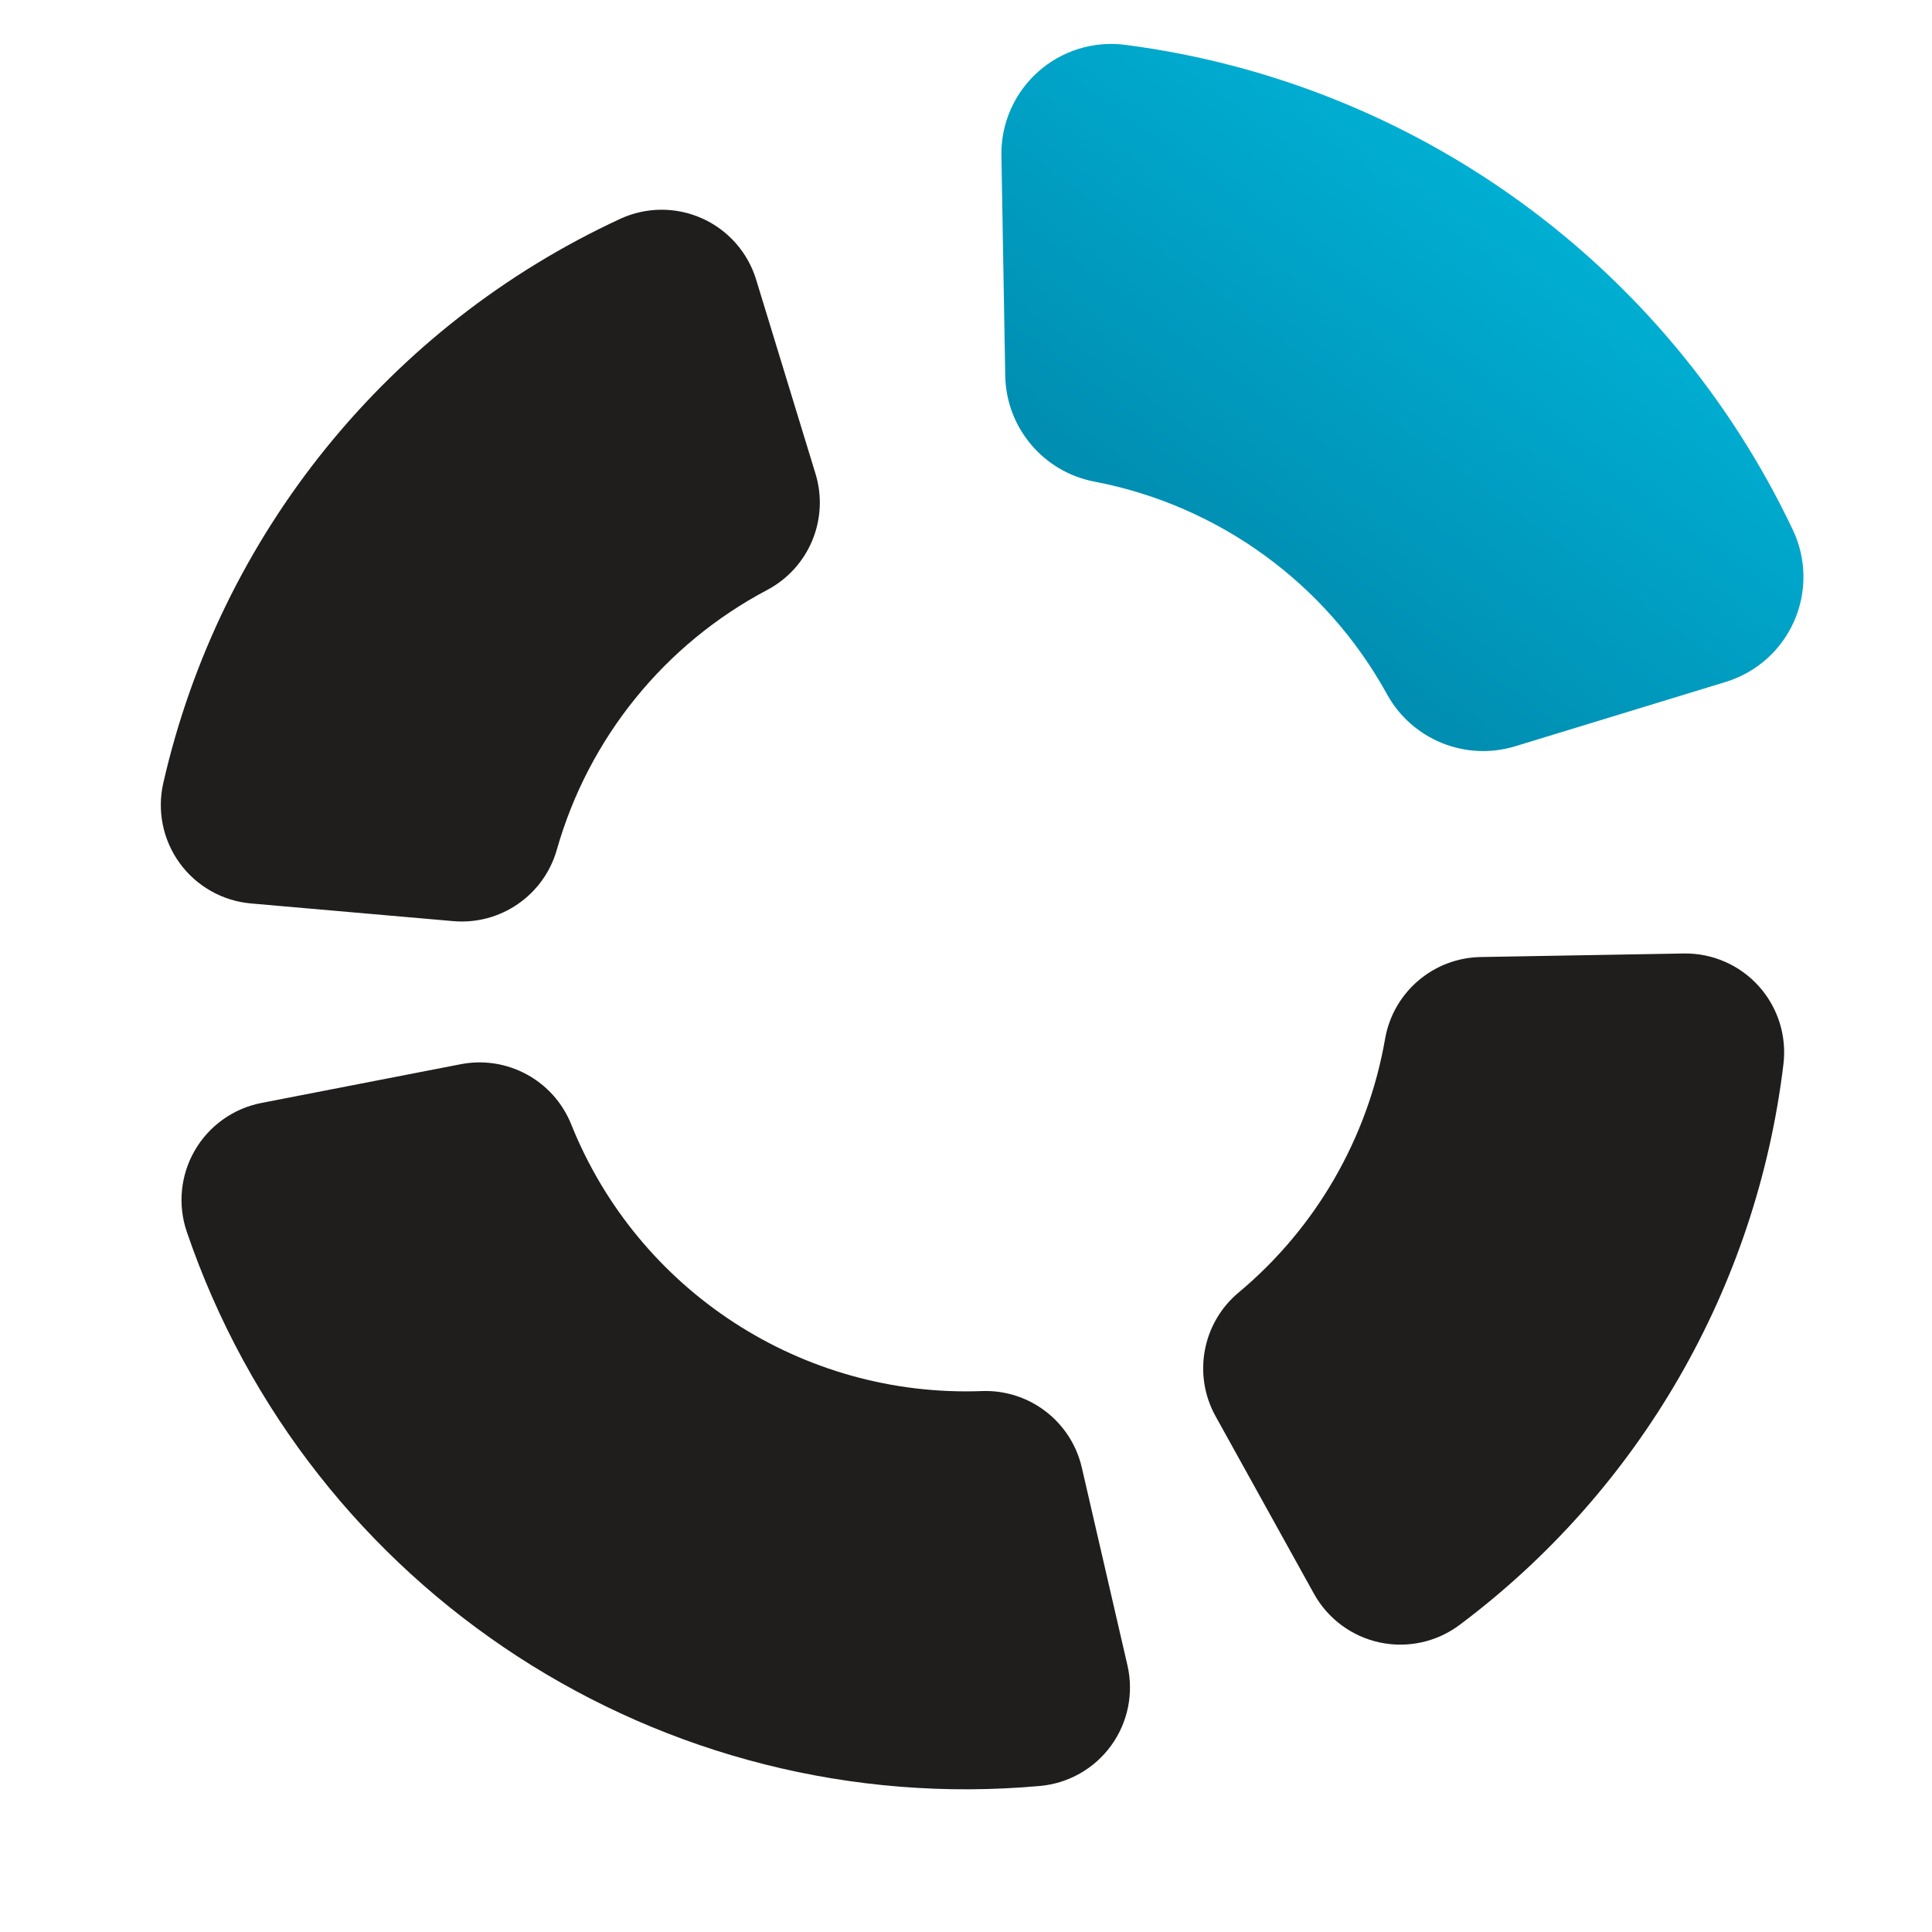
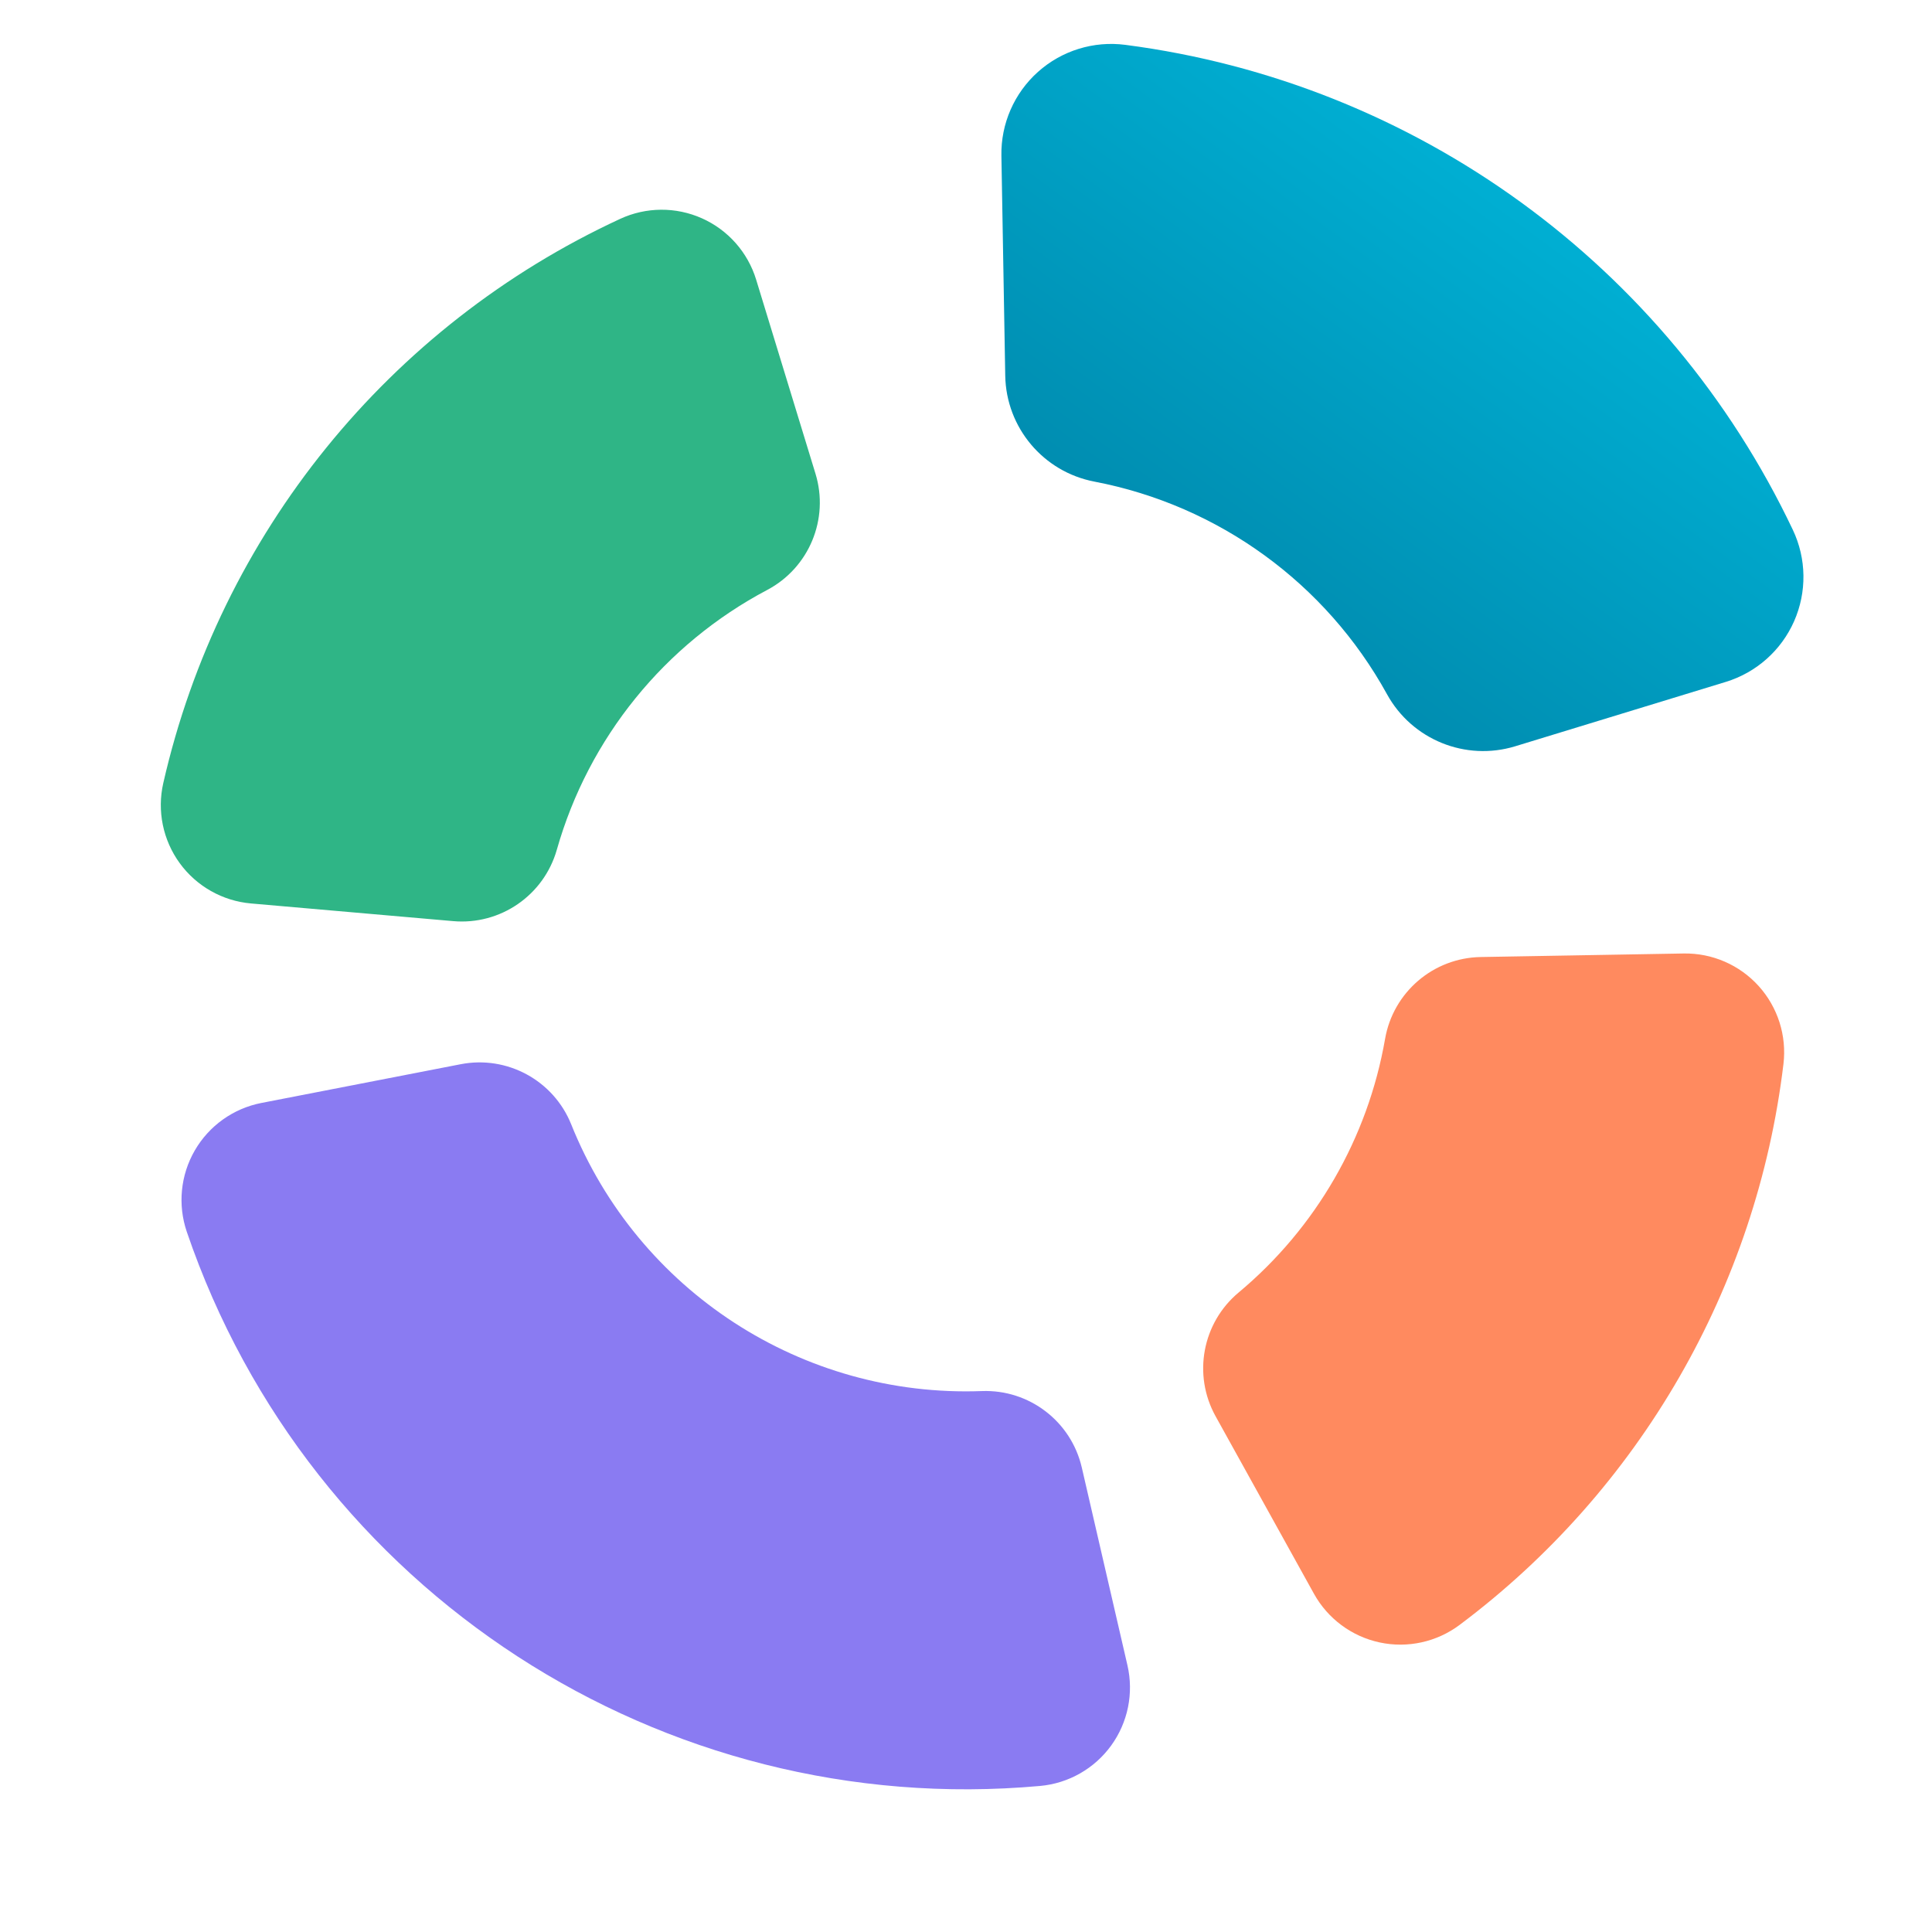
<svg xmlns="http://www.w3.org/2000/svg" viewBox="-3.2 -3.2 70.4 70.4" width="64" height="64">
  <defs>
-     <linearGradient id="vfg0" x1="48" y1="4" x2="26" y2="34" gradientUnits="userSpaceOnUse">
+     <linearGradient id="vfg3" x1="48" y1="4" x2="26" y2="34" gradientUnits="userSpaceOnUse">
      <stop stop-color="#00b0d4" />
      <stop offset="1" stop-color="#006a8d" />
    </linearGradient>
  </defs>
-   <path d="M31.527 4.898A4 4 0 0 1 36.041 0.861A31.4 31.4 0 0 1 60.366 18.534A4 4 0 0 1 57.922 24.075L50.251 26.42A4 4 0 0 1 45.578 24.524A15.5 15.5 0 0 0 34.914 16.776A4 4 0 0 1 31.667 12.918Z" fill="url(#vfg0)" transform="translate(1.763 -2.427)" />
-   <path d="M58.149 31.544A3.6 3.6 0 0 1 61.787 35.572A30 30 0 0 1 49.986 56.01A3.6 3.6 0 0 1 44.679 54.874L41.094 48.406A3.6 3.6 0 0 1 41.935 43.897A15.5 15.5 0 0 0 47.271 34.655A3.6 3.6 0 0 1 50.755 31.673Z" fill="#201e1d" />
-   <path d="M37.883 57.483A3.6 3.6 0 0 1 34.699 61.878A30 30 0 0 1 3.607 41.687A3.6 3.6 0 0 1 6.327 36.99L13.587 35.579A3.6 3.6 0 0 1 17.615 37.772A15.5 15.5 0 0 0 32.578 47.489A3.6 3.6 0 0 1 36.22 50.277Z" fill="#201e1d" />
-   <path d="M5.946 29.721A3.6 3.6 0 0 1 2.75 25.334A30 30 0 0 1 19.399 4.775A3.6 3.6 0 0 1 24.353 6.989L26.516 14.062A3.6 3.6 0 0 1 24.756 18.297A15.5 15.5 0 0 0 17.09 27.763A3.6 3.6 0 0 1 13.314 30.365Z" fill="#201e1d" />
+   <path d="M31.527 4.898A4 4 0 0 1 36.041 0.861A31.4 31.4 0 0 1 60.366 18.534A4 4 0 0 1 57.922 24.075L50.251 26.42A4 4 0 0 1 45.578 24.524A15.5 15.5 0 0 0 34.914 16.776A4 4 0 0 1 31.667 12.918Z" fill="url(#vfg3)" transform="translate(1.763 -2.427)" />
+   <path d="M58.149 31.544A3.6 3.6 0 0 1 61.787 35.572A30 30 0 0 1 49.986 56.01A3.6 3.6 0 0 1 44.679 54.874L41.094 48.406A3.6 3.6 0 0 1 41.935 43.897A15.5 15.5 0 0 0 47.271 34.655A3.6 3.6 0 0 1 50.755 31.673Z" fill="#ff8a5f" />
+   <path d="M37.883 57.483A3.6 3.6 0 0 1 34.699 61.878A30 30 0 0 1 3.607 41.687A3.6 3.6 0 0 1 6.327 36.99L13.587 35.579A3.6 3.6 0 0 1 17.615 37.772A15.5 15.5 0 0 0 32.578 47.489A3.6 3.6 0 0 1 36.22 50.277Z" fill="#8a7bf2" />
+   <path d="M5.946 29.721A3.6 3.6 0 0 1 2.75 25.334A30 30 0 0 1 19.399 4.775A3.6 3.6 0 0 1 24.353 6.989L26.516 14.062A3.6 3.6 0 0 1 24.756 18.297A15.5 15.5 0 0 0 17.09 27.763A3.6 3.6 0 0 1 13.314 30.365Z" fill="#2fb586" />
</svg>
